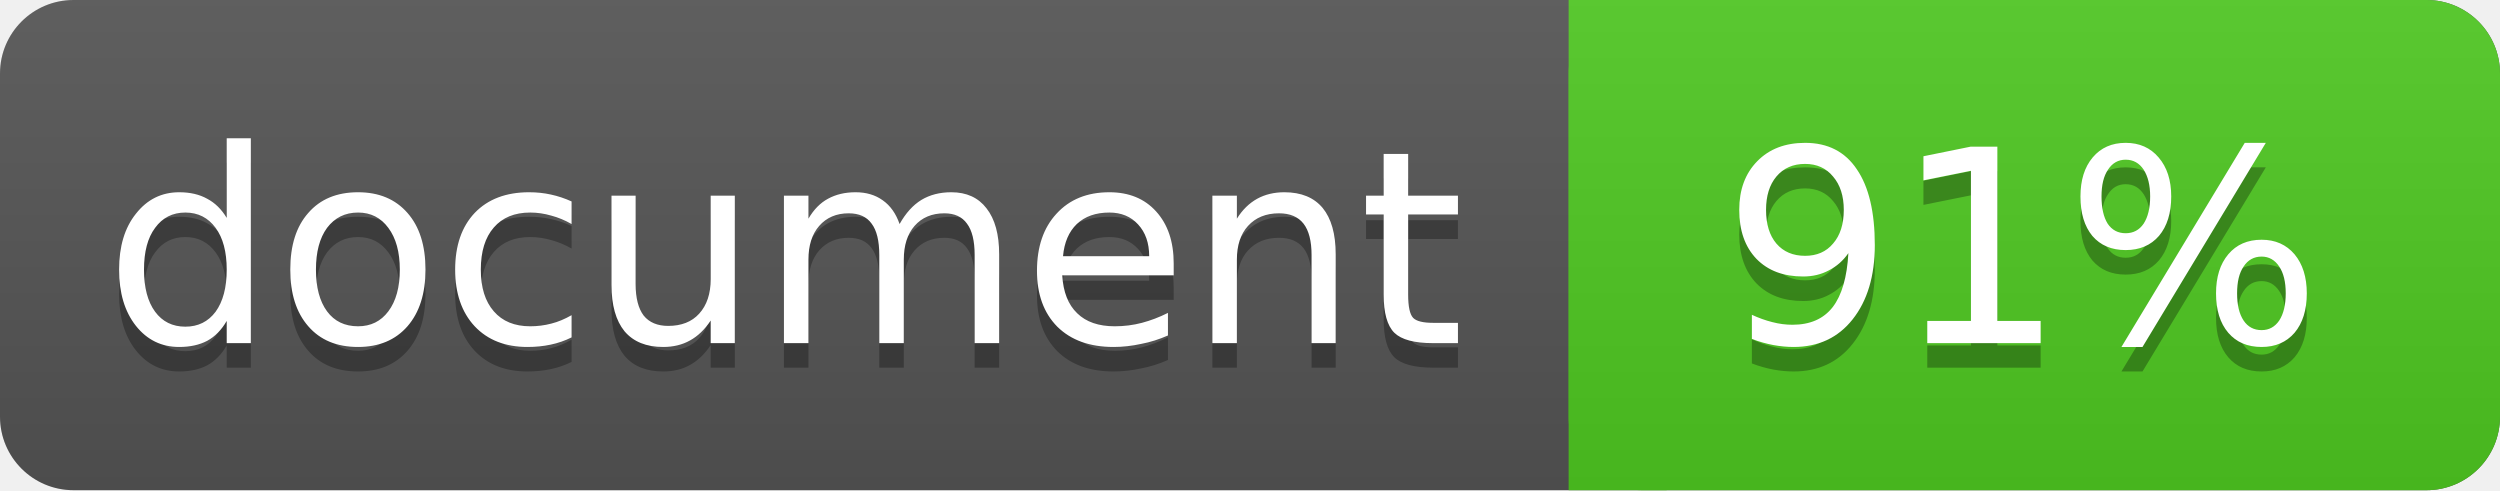
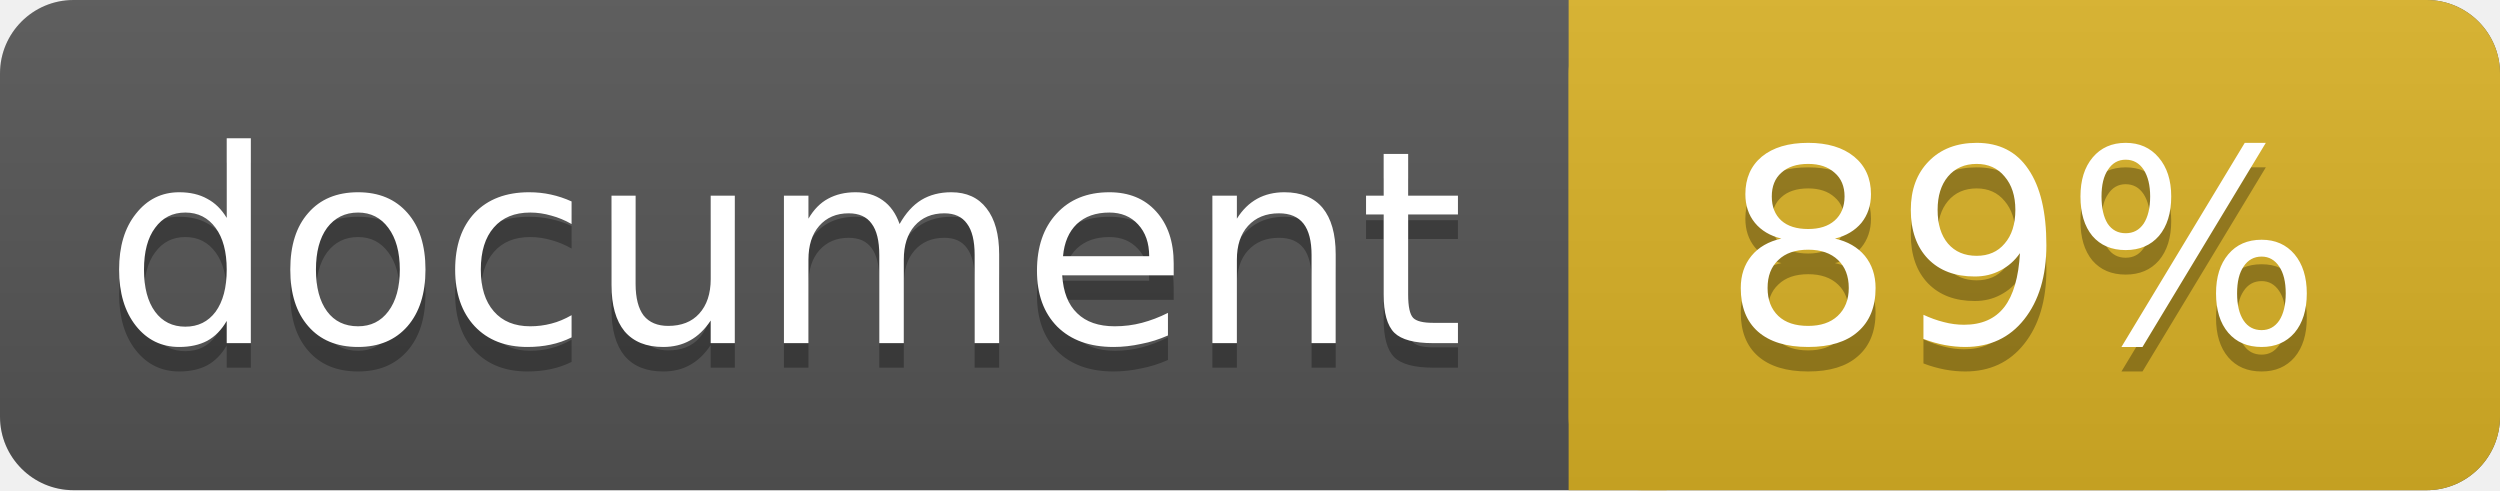
<svg xmlns="http://www.w3.org/2000/svg" width="102" height="20">
  <linearGradient id="a" x2="0" y2="100%">
    <stop offset="0" stop-color="#bbb" stop-opacity=".1" />
    <stop offset="1" stop-opacity=".1" />
  </linearGradient>
  <rect rx="3" width="102" height="20" fill="#555" />
-   <rect rx="3" x="64" width="38" height="20" fill="#4fc921" />
-   <path fill="#4fc921" d="M64 0h4v20h-4z" />
+   <rect rx="3" x="64" width="38" height="20" fill="#dab226" />
+   <path fill="#dab226" d="M64 0h4v20h-4z" />
  <rect rx="3" width="102" height="20" fill="url(#a)" />
  <g fill="#fff" text-anchor="middle" font-family="DejaVu Sans,Verdana,Geneva,sans-serif" font-size="11">
    <text x="32" y="15" fill="#010101" fill-opacity=".3">document</text>
    <text x="32" y="14">document</text>
-     <text x="82.5" y="15" fill="#010101" fill-opacity=".3">91%</text>
-     <text x="82.5" y="14">91%</text>
+     <text x="82.5" y="15" fill="#010101" fill-opacity=".3">89%</text>
+     <text x="82.5" y="14">89%</text>
  </g>
</svg>
